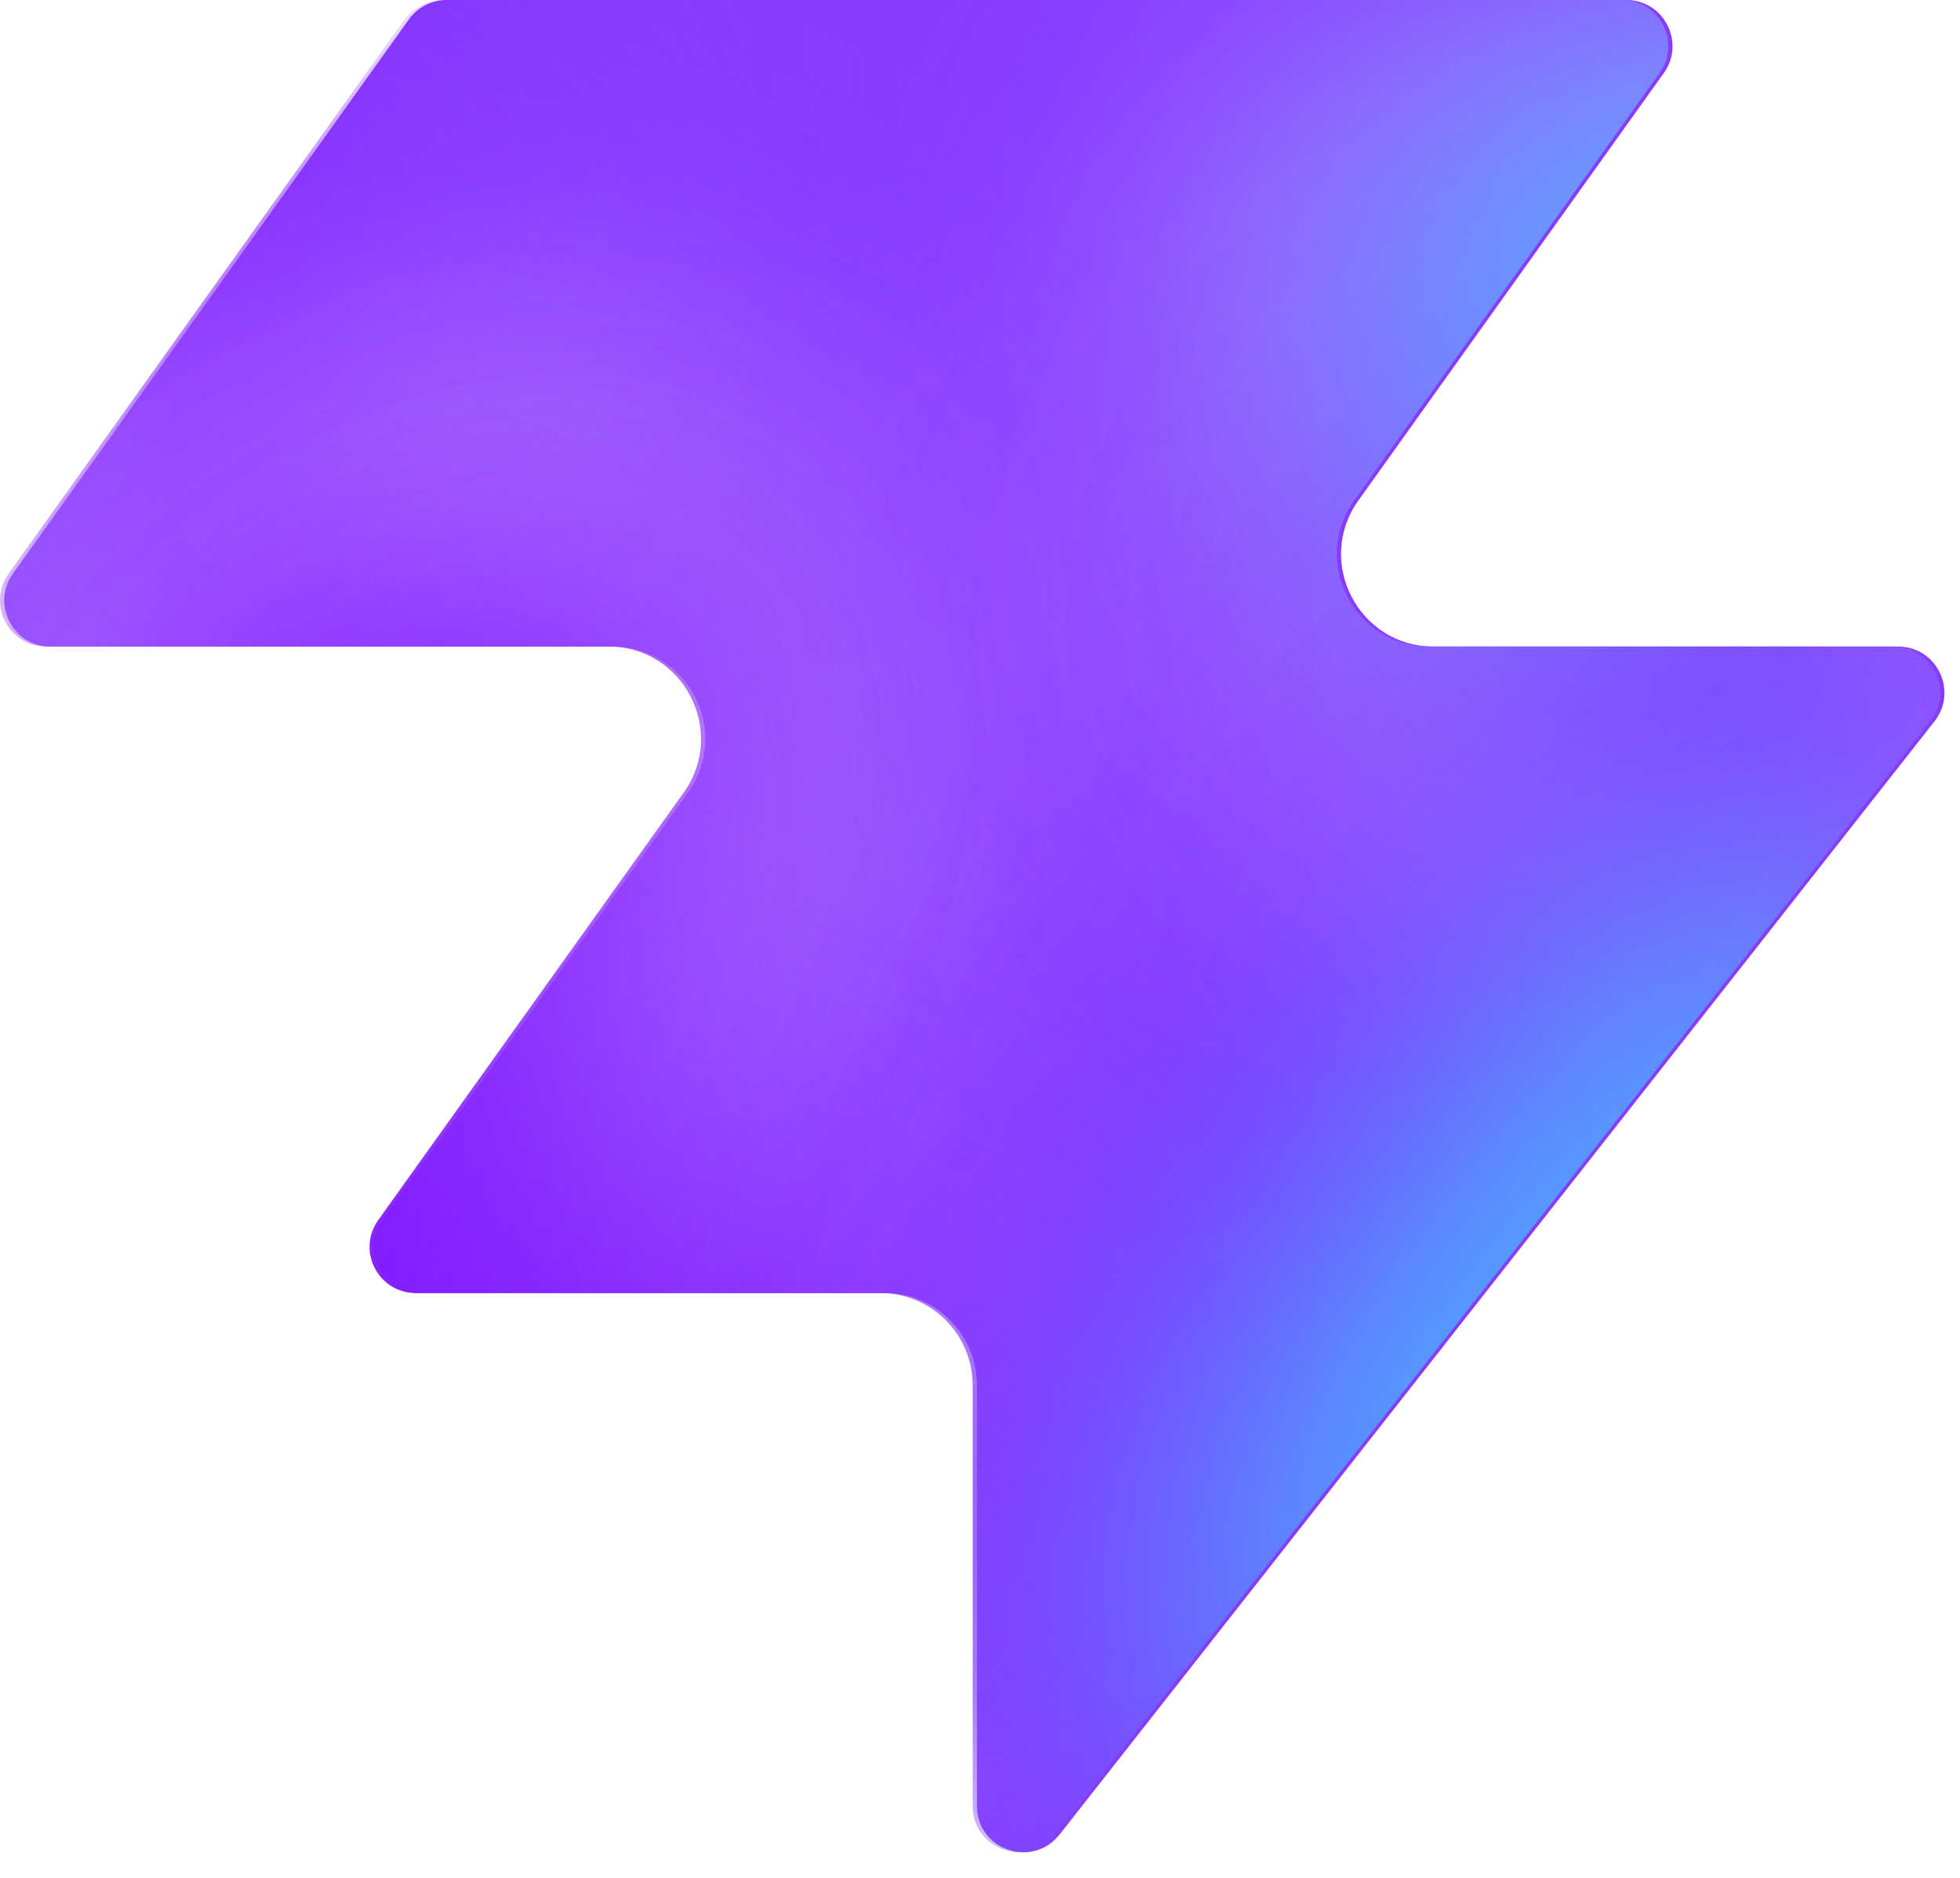
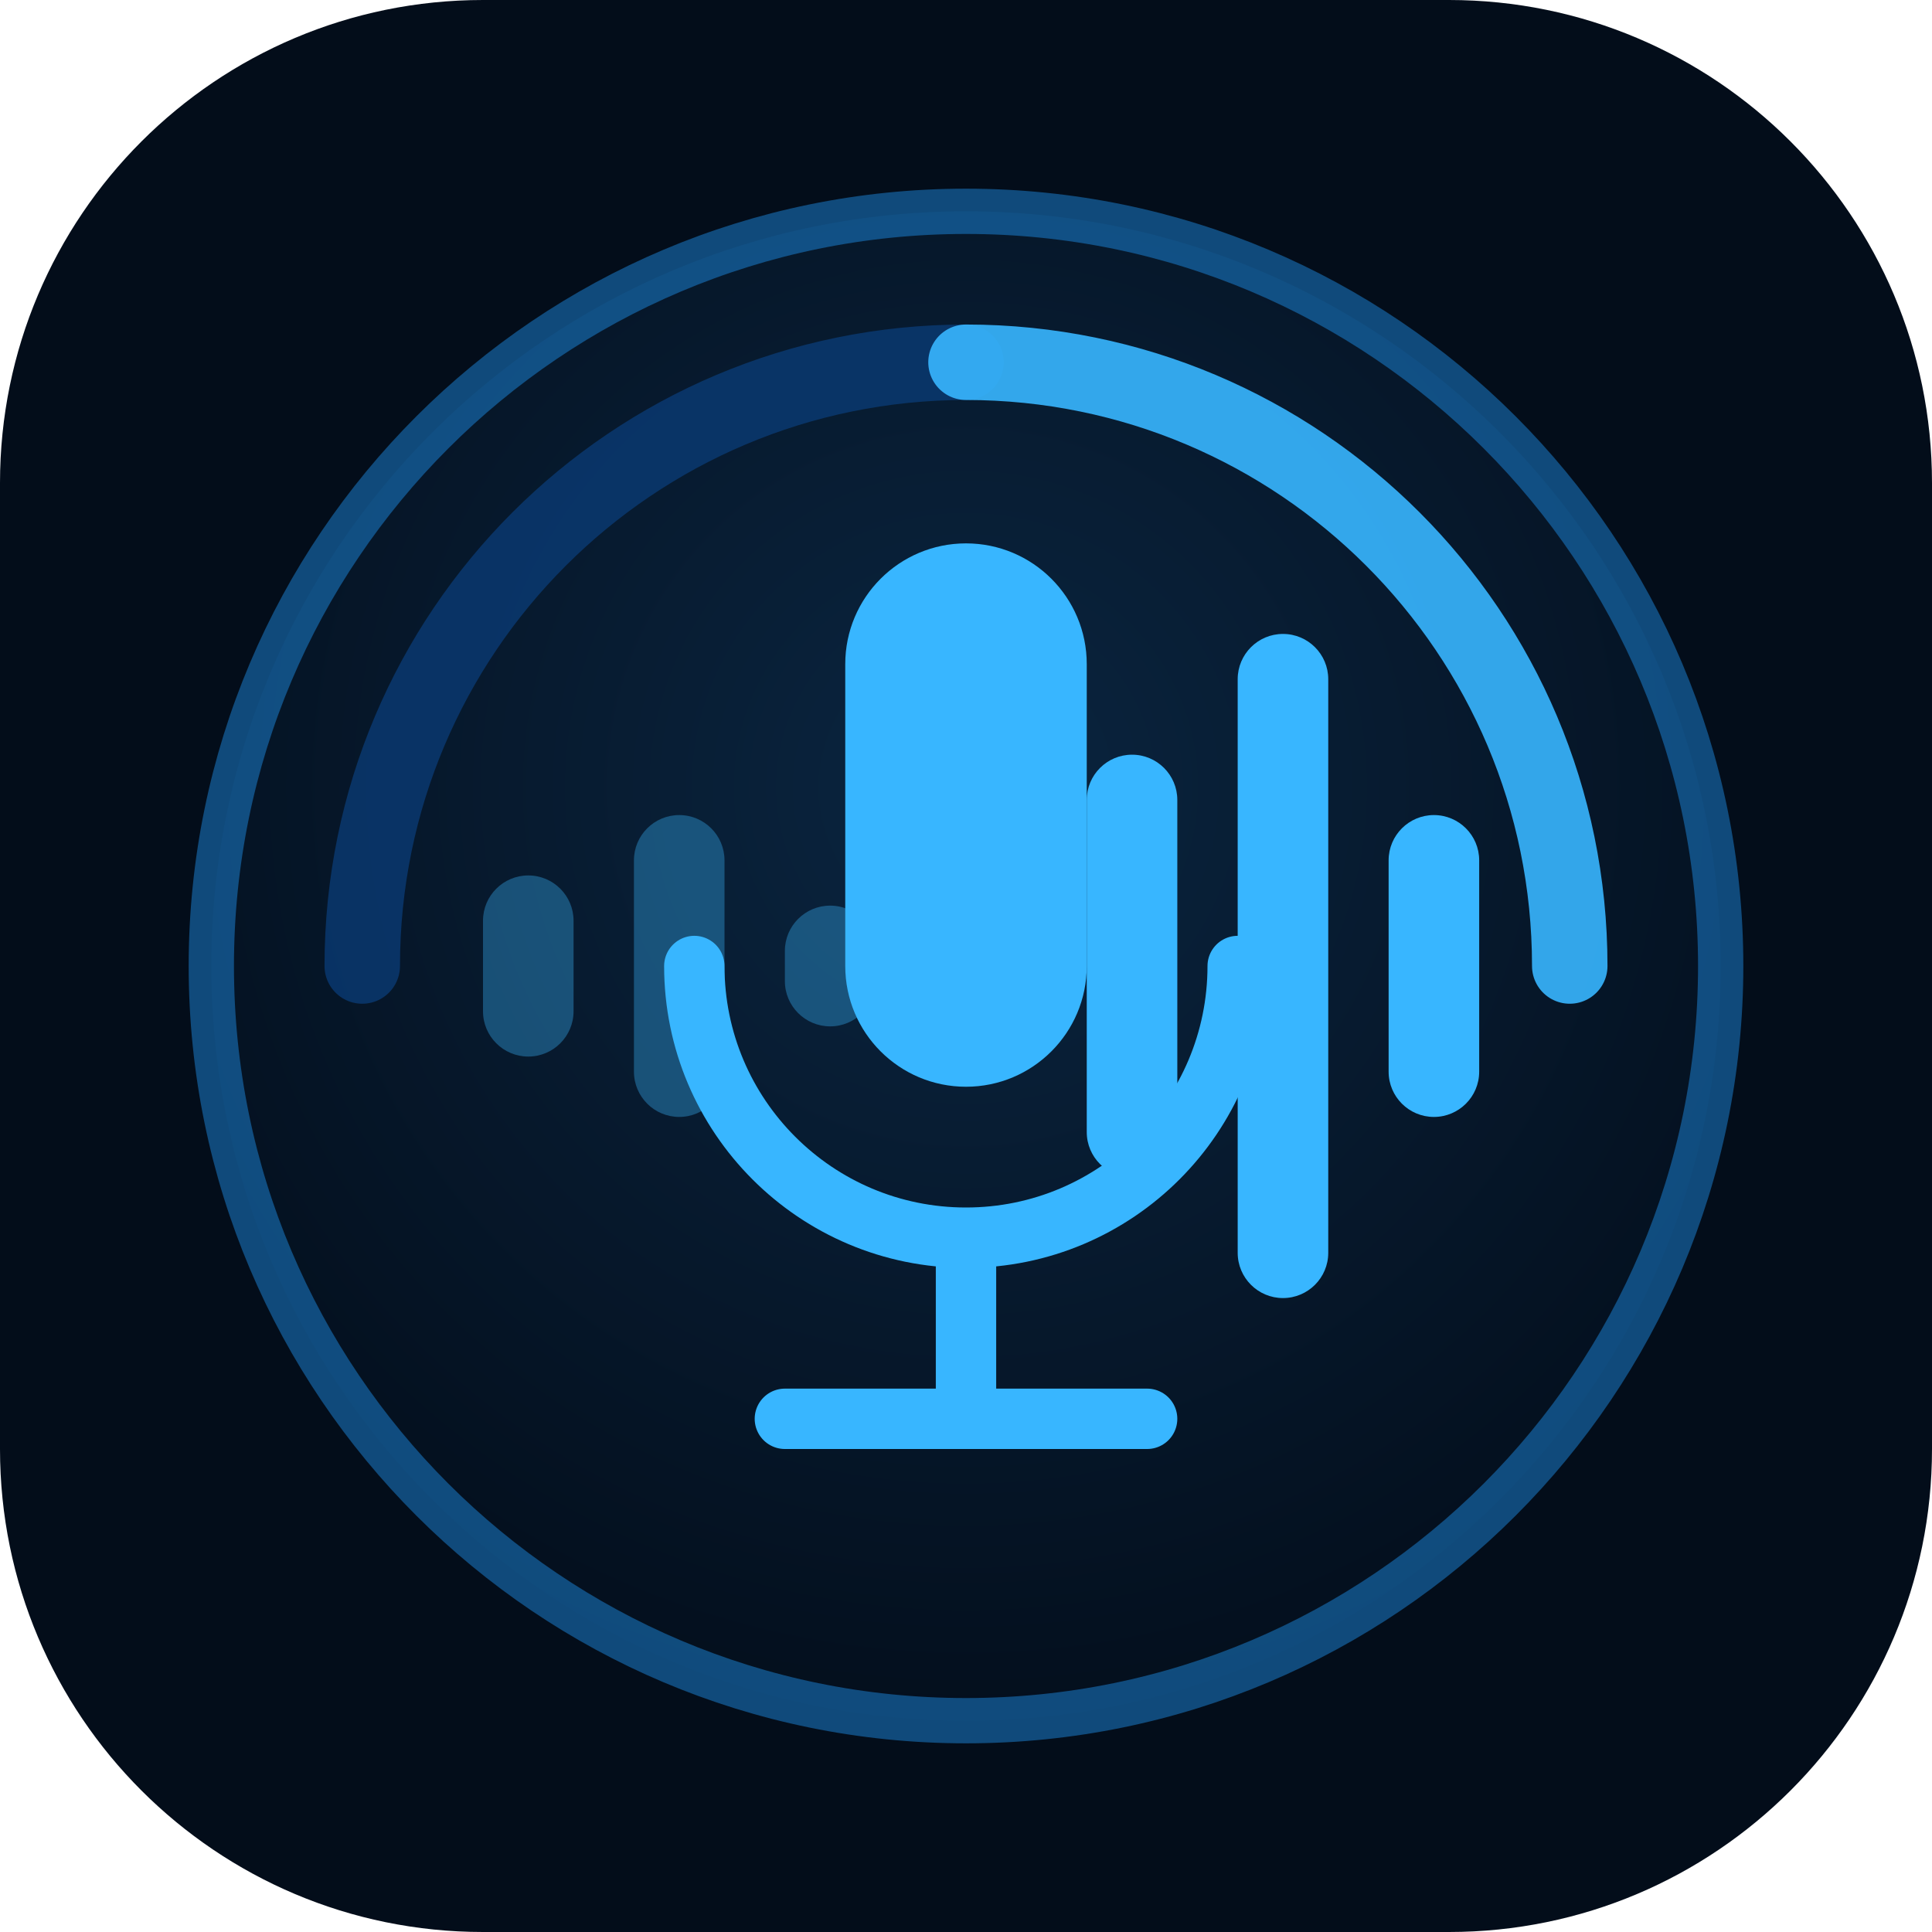
- <svg xmlns="http://www.w3.org/2000/svg" width="48" height="46" fill="none" viewBox="0 0 48 46">
-   <path fill="#863bff" d="M25.946 44.938c-.664.845-2.021.375-2.021-.698V33.937a2.26 2.26 0 0 0-2.262-2.262H10.287c-.92 0-1.456-1.04-.92-1.788l7.48-10.471c1.07-1.497 0-3.578-1.842-3.578H1.237c-.92 0-1.456-1.04-.92-1.788L10.013.474c.214-.297.556-.474.92-.474h28.894c.92 0 1.456 1.04.92 1.788l-7.48 10.471c-1.07 1.498 0 3.579 1.842 3.579h11.377c.943 0 1.473 1.088.89 1.83L25.947 44.94z" style="fill:#863bff;fill:color(display-p3 .525 .23 1);fill-opacity:1" />
-   <mask id="a" width="48" height="46" x="0" y="0" maskUnits="userSpaceOnUse" style="mask-type:alpha">
-     <path fill="#000" d="M25.842 44.938c-.664.844-2.021.375-2.021-.698V33.937a2.26 2.26 0 0 0-2.262-2.262H10.183c-.92 0-1.456-1.04-.92-1.788l7.48-10.471c1.07-1.498 0-3.579-1.842-3.579H1.133c-.92 0-1.456-1.04-.92-1.787L9.91.473c.214-.297.556-.474.92-.474h28.894c.92 0 1.456 1.04.92 1.788l-7.48 10.471c-1.07 1.498 0 3.578 1.842 3.578h11.377c.943 0 1.473 1.088.89 1.832L25.843 44.94z" style="fill:#000;fill-opacity:1" />
-   </mask>
-   <g mask="url(#a)">
-     <g filter="url(#b)">
-       <ellipse cx="5.508" cy="14.704" fill="#ede6ff" rx="5.508" ry="14.704" style="fill:#ede6ff;fill:color(display-p3 .927 .903 1);fill-opacity:1" transform="matrix(.00324 1 1 -.00324 -4.47 31.516)" />
-     </g>
-     <g filter="url(#c)">
-       <ellipse cx="10.399" cy="29.851" fill="#ede6ff" rx="10.399" ry="29.851" style="fill:#ede6ff;fill:color(display-p3 .927 .903 1);fill-opacity:1" transform="matrix(.00324 1 1 -.00324 -39.328 7.883)" />
-     </g>
-     <g filter="url(#d)">
-       <ellipse cx="5.508" cy="30.487" fill="#7e14ff" rx="5.508" ry="30.487" style="fill:#7e14ff;fill:color(display-p3 .492 .077 1);fill-opacity:1" transform="rotate(89.814 -25.913 -14.639)scale(1 -1)" />
-     </g>
-     <g filter="url(#e)">
-       <ellipse cx="5.508" cy="30.599" fill="#7e14ff" rx="5.508" ry="30.599" style="fill:#7e14ff;fill:color(display-p3 .492 .077 1);fill-opacity:1" transform="rotate(89.814 -32.644 -3.334)scale(1 -1)" />
-     </g>
-     <g filter="url(#f)">
-       <ellipse cx="5.508" cy="30.599" fill="#7e14ff" rx="5.508" ry="30.599" style="fill:#7e14ff;fill:color(display-p3 .492 .077 1);fill-opacity:1" transform="matrix(.00324 1 1 -.00324 -34.34 30.47)" />
-     </g>
-     <g filter="url(#g)">
-       <ellipse cx="14.072" cy="22.078" fill="#ede6ff" rx="14.072" ry="22.078" style="fill:#ede6ff;fill:color(display-p3 .927 .903 1);fill-opacity:1" transform="rotate(93.35 24.506 48.493)scale(-1 1)" />
-     </g>
-     <g filter="url(#h)">
-       <ellipse cx="3.47" cy="21.501" fill="#7e14ff" rx="3.47" ry="21.501" style="fill:#7e14ff;fill:color(display-p3 .492 .077 1);fill-opacity:1" transform="rotate(89.009 28.708 47.59)scale(-1 1)" />
-     </g>
-     <g filter="url(#i)">
-       <ellipse cx="3.47" cy="21.501" fill="#7e14ff" rx="3.47" ry="21.501" style="fill:#7e14ff;fill:color(display-p3 .492 .077 1);fill-opacity:1" transform="rotate(89.009 28.708 47.59)scale(-1 1)" />
-     </g>
-     <g filter="url(#j)">
-       <ellipse cx=".387" cy="8.972" fill="#7e14ff" rx="4.407" ry="29.108" style="fill:#7e14ff;fill:color(display-p3 .492 .077 1);fill-opacity:1" transform="rotate(39.51 .387 8.972)" />
-     </g>
-     <g filter="url(#k)">
-       <ellipse cx="47.523" cy="-6.092" fill="#7e14ff" rx="4.407" ry="29.108" style="fill:#7e14ff;fill:color(display-p3 .492 .077 1);fill-opacity:1" transform="rotate(37.892 47.523 -6.092)" />
-     </g>
-     <g filter="url(#l)">
-       <ellipse cx="41.412" cy="6.333" fill="#47bfff" rx="5.971" ry="9.665" style="fill:#47bfff;fill:color(display-p3 .28 .748 1);fill-opacity:1" transform="rotate(37.892 41.412 6.333)" />
-     </g>
-     <g filter="url(#m)">
-       <ellipse cx="-1.879" cy="38.332" fill="#7e14ff" rx="4.407" ry="29.108" style="fill:#7e14ff;fill:color(display-p3 .492 .077 1);fill-opacity:1" transform="rotate(37.892 -1.88 38.332)" />
-     </g>
-     <g filter="url(#n)">
-       <ellipse cx="-1.879" cy="38.332" fill="#7e14ff" rx="4.407" ry="29.108" style="fill:#7e14ff;fill:color(display-p3 .492 .077 1);fill-opacity:1" transform="rotate(37.892 -1.88 38.332)" />
-     </g>
-     <g filter="url(#o)">
-       <ellipse cx="35.651" cy="29.907" fill="#7e14ff" rx="4.407" ry="29.108" style="fill:#7e14ff;fill:color(display-p3 .492 .077 1);fill-opacity:1" transform="rotate(37.892 35.651 29.907)" />
-     </g>
-     <g filter="url(#p)">
-       <ellipse cx="38.418" cy="32.4" fill="#47bfff" rx="5.971" ry="15.297" style="fill:#47bfff;fill:color(display-p3 .28 .748 1);fill-opacity:1" transform="rotate(37.892 38.418 32.4)" />
-     </g>
+ <svg xmlns="http://www.w3.org/2000/svg" viewBox="0 0 64 64" role="img" aria-labelledby="title">
+   <defs>
+     <radialGradient id="bg" cx="50%" cy="38%" r="68%">
+       <stop offset="0" stop-color="#0a2540" />
+       <stop offset="1" stop-color="#030d1a" />
+     </radialGradient>
+     <linearGradient id="mic" x1="23" x2="41" y1="18" y2="42">
+       <stop offset="0" stop-color="#38b6ff" />
+       <stop offset="1" stop-color="#0d47a1" />
+     </linearGradient>
+   </defs>
+   <rect width="64" height="64" rx="16" fill="#030d1a" />
+   <circle cx="32" cy="32" r="25" fill="url(#bg)" stroke="#2196f3" stroke-opacity=".45" stroke-width="1.5" />
+   <path d="M12 32a20 20 0 0 1 20-20" fill="none" stroke="#0a3c78" stroke-opacity=".75" stroke-width="2.5" stroke-linecap="round" />
+   <path d="M32 12a20 20 0 0 1 20 20" fill="none" stroke="#38b6ff" stroke-opacity=".9" stroke-width="2.5" stroke-linecap="round" />
+   <g fill="#38b6ff" opacity=".35">
+     <rect x="16" y="29" width="3" height="6" rx="1.5" />
+     <rect x="21" y="27" width="3" height="10" rx="1.5" />
+     <rect x="26" y="30" width="3" height="4" rx="1.5" />
  </g>
-   <defs>
-     <filter id="b" width="60.045" height="41.654" x="-19.77" y="16.149" color-interpolation-filters="sRGB" filterUnits="userSpaceOnUse">
-       <feFlood flood-opacity="0" result="BackgroundImageFix" />
-       <feBlend in="SourceGraphic" in2="BackgroundImageFix" result="shape" />
-       <feGaussianBlur result="effect1_foregroundBlur_2002_17158" stdDeviation="7.659" />
-     </filter>
-     <filter id="c" width="90.34" height="51.437" x="-54.613" y="-7.533" color-interpolation-filters="sRGB" filterUnits="userSpaceOnUse">
-       <feFlood flood-opacity="0" result="BackgroundImageFix" />
-       <feBlend in="SourceGraphic" in2="BackgroundImageFix" result="shape" />
-       <feGaussianBlur result="effect1_foregroundBlur_2002_17158" stdDeviation="7.659" />
-     </filter>
-     <filter id="d" width="79.355" height="29.4" x="-49.64" y="2.03" color-interpolation-filters="sRGB" filterUnits="userSpaceOnUse">
-       <feFlood flood-opacity="0" result="BackgroundImageFix" />
-       <feBlend in="SourceGraphic" in2="BackgroundImageFix" result="shape" />
-       <feGaussianBlur result="effect1_foregroundBlur_2002_17158" stdDeviation="4.596" />
-     </filter>
-     <filter id="e" width="79.579" height="29.4" x="-45.045" y="20.029" color-interpolation-filters="sRGB" filterUnits="userSpaceOnUse">
-       <feFlood flood-opacity="0" result="BackgroundImageFix" />
-       <feBlend in="SourceGraphic" in2="BackgroundImageFix" result="shape" />
-       <feGaussianBlur result="effect1_foregroundBlur_2002_17158" stdDeviation="4.596" />
-     </filter>
-     <filter id="f" width="79.579" height="29.4" x="-43.513" y="21.178" color-interpolation-filters="sRGB" filterUnits="userSpaceOnUse">
-       <feFlood flood-opacity="0" result="BackgroundImageFix" />
-       <feBlend in="SourceGraphic" in2="BackgroundImageFix" result="shape" />
-       <feGaussianBlur result="effect1_foregroundBlur_2002_17158" stdDeviation="4.596" />
-     </filter>
-     <filter id="g" width="74.749" height="58.852" x="15.756" y="-17.901" color-interpolation-filters="sRGB" filterUnits="userSpaceOnUse">
-       <feFlood flood-opacity="0" result="BackgroundImageFix" />
-       <feBlend in="SourceGraphic" in2="BackgroundImageFix" result="shape" />
-       <feGaussianBlur result="effect1_foregroundBlur_2002_17158" stdDeviation="7.659" />
-     </filter>
-     <filter id="h" width="61.377" height="25.362" x="23.548" y="2.284" color-interpolation-filters="sRGB" filterUnits="userSpaceOnUse">
-       <feFlood flood-opacity="0" result="BackgroundImageFix" />
-       <feBlend in="SourceGraphic" in2="BackgroundImageFix" result="shape" />
-       <feGaussianBlur result="effect1_foregroundBlur_2002_17158" stdDeviation="4.596" />
-     </filter>
-     <filter id="i" width="61.377" height="25.362" x="23.548" y="2.284" color-interpolation-filters="sRGB" filterUnits="userSpaceOnUse">
-       <feFlood flood-opacity="0" result="BackgroundImageFix" />
-       <feBlend in="SourceGraphic" in2="BackgroundImageFix" result="shape" />
-       <feGaussianBlur result="effect1_foregroundBlur_2002_17158" stdDeviation="4.596" />
-     </filter>
-     <filter id="j" width="56.045" height="63.649" x="-27.636" y="-22.853" color-interpolation-filters="sRGB" filterUnits="userSpaceOnUse">
-       <feFlood flood-opacity="0" result="BackgroundImageFix" />
-       <feBlend in="SourceGraphic" in2="BackgroundImageFix" result="shape" />
-       <feGaussianBlur result="effect1_foregroundBlur_2002_17158" stdDeviation="4.596" />
-     </filter>
-     <filter id="k" width="54.814" height="64.646" x="20.116" y="-38.415" color-interpolation-filters="sRGB" filterUnits="userSpaceOnUse">
-       <feFlood flood-opacity="0" result="BackgroundImageFix" />
-       <feBlend in="SourceGraphic" in2="BackgroundImageFix" result="shape" />
-       <feGaussianBlur result="effect1_foregroundBlur_2002_17158" stdDeviation="4.596" />
-     </filter>
-     <filter id="l" width="33.541" height="35.313" x="24.641" y="-11.323" color-interpolation-filters="sRGB" filterUnits="userSpaceOnUse">
-       <feFlood flood-opacity="0" result="BackgroundImageFix" />
-       <feBlend in="SourceGraphic" in2="BackgroundImageFix" result="shape" />
-       <feGaussianBlur result="effect1_foregroundBlur_2002_17158" stdDeviation="4.596" />
-     </filter>
-     <filter id="m" width="54.814" height="64.646" x="-29.286" y="6.009" color-interpolation-filters="sRGB" filterUnits="userSpaceOnUse">
-       <feFlood flood-opacity="0" result="BackgroundImageFix" />
-       <feBlend in="SourceGraphic" in2="BackgroundImageFix" result="shape" />
-       <feGaussianBlur result="effect1_foregroundBlur_2002_17158" stdDeviation="4.596" />
-     </filter>
-     <filter id="n" width="54.814" height="64.646" x="-29.286" y="6.009" color-interpolation-filters="sRGB" filterUnits="userSpaceOnUse">
-       <feFlood flood-opacity="0" result="BackgroundImageFix" />
-       <feBlend in="SourceGraphic" in2="BackgroundImageFix" result="shape" />
-       <feGaussianBlur result="effect1_foregroundBlur_2002_17158" stdDeviation="4.596" />
-     </filter>
-     <filter id="o" width="54.814" height="64.646" x="8.244" y="-2.416" color-interpolation-filters="sRGB" filterUnits="userSpaceOnUse">
-       <feFlood flood-opacity="0" result="BackgroundImageFix" />
-       <feBlend in="SourceGraphic" in2="BackgroundImageFix" result="shape" />
-       <feGaussianBlur result="effect1_foregroundBlur_2002_17158" stdDeviation="4.596" />
-     </filter>
-     <filter id="p" width="39.409" height="43.623" x="18.713" y="10.588" color-interpolation-filters="sRGB" filterUnits="userSpaceOnUse">
-       <feFlood flood-opacity="0" result="BackgroundImageFix" />
-       <feBlend in="SourceGraphic" in2="BackgroundImageFix" result="shape" />
-       <feGaussianBlur result="effect1_foregroundBlur_2002_17158" stdDeviation="4.596" />
-     </filter>
-   </defs>
+   <g fill="#38b6ff">
+     <rect x="36" y="25" width="3" height="14" rx="1.5" />
+     <rect x="41" y="21" width="3" height="22" rx="1.5" />
+     <rect x="46" y="27" width="3" height="10" rx="1.5" />
+   </g>
+   <rect x="28" y="18" width="8" height="18" rx="4" fill="url(#mic)" />
+   <path d="M23 32a9 9 0 0 0 18 0M32 41v6M26 47h12" fill="none" stroke="#38b6ff" stroke-width="2" stroke-linecap="round" />
</svg>
